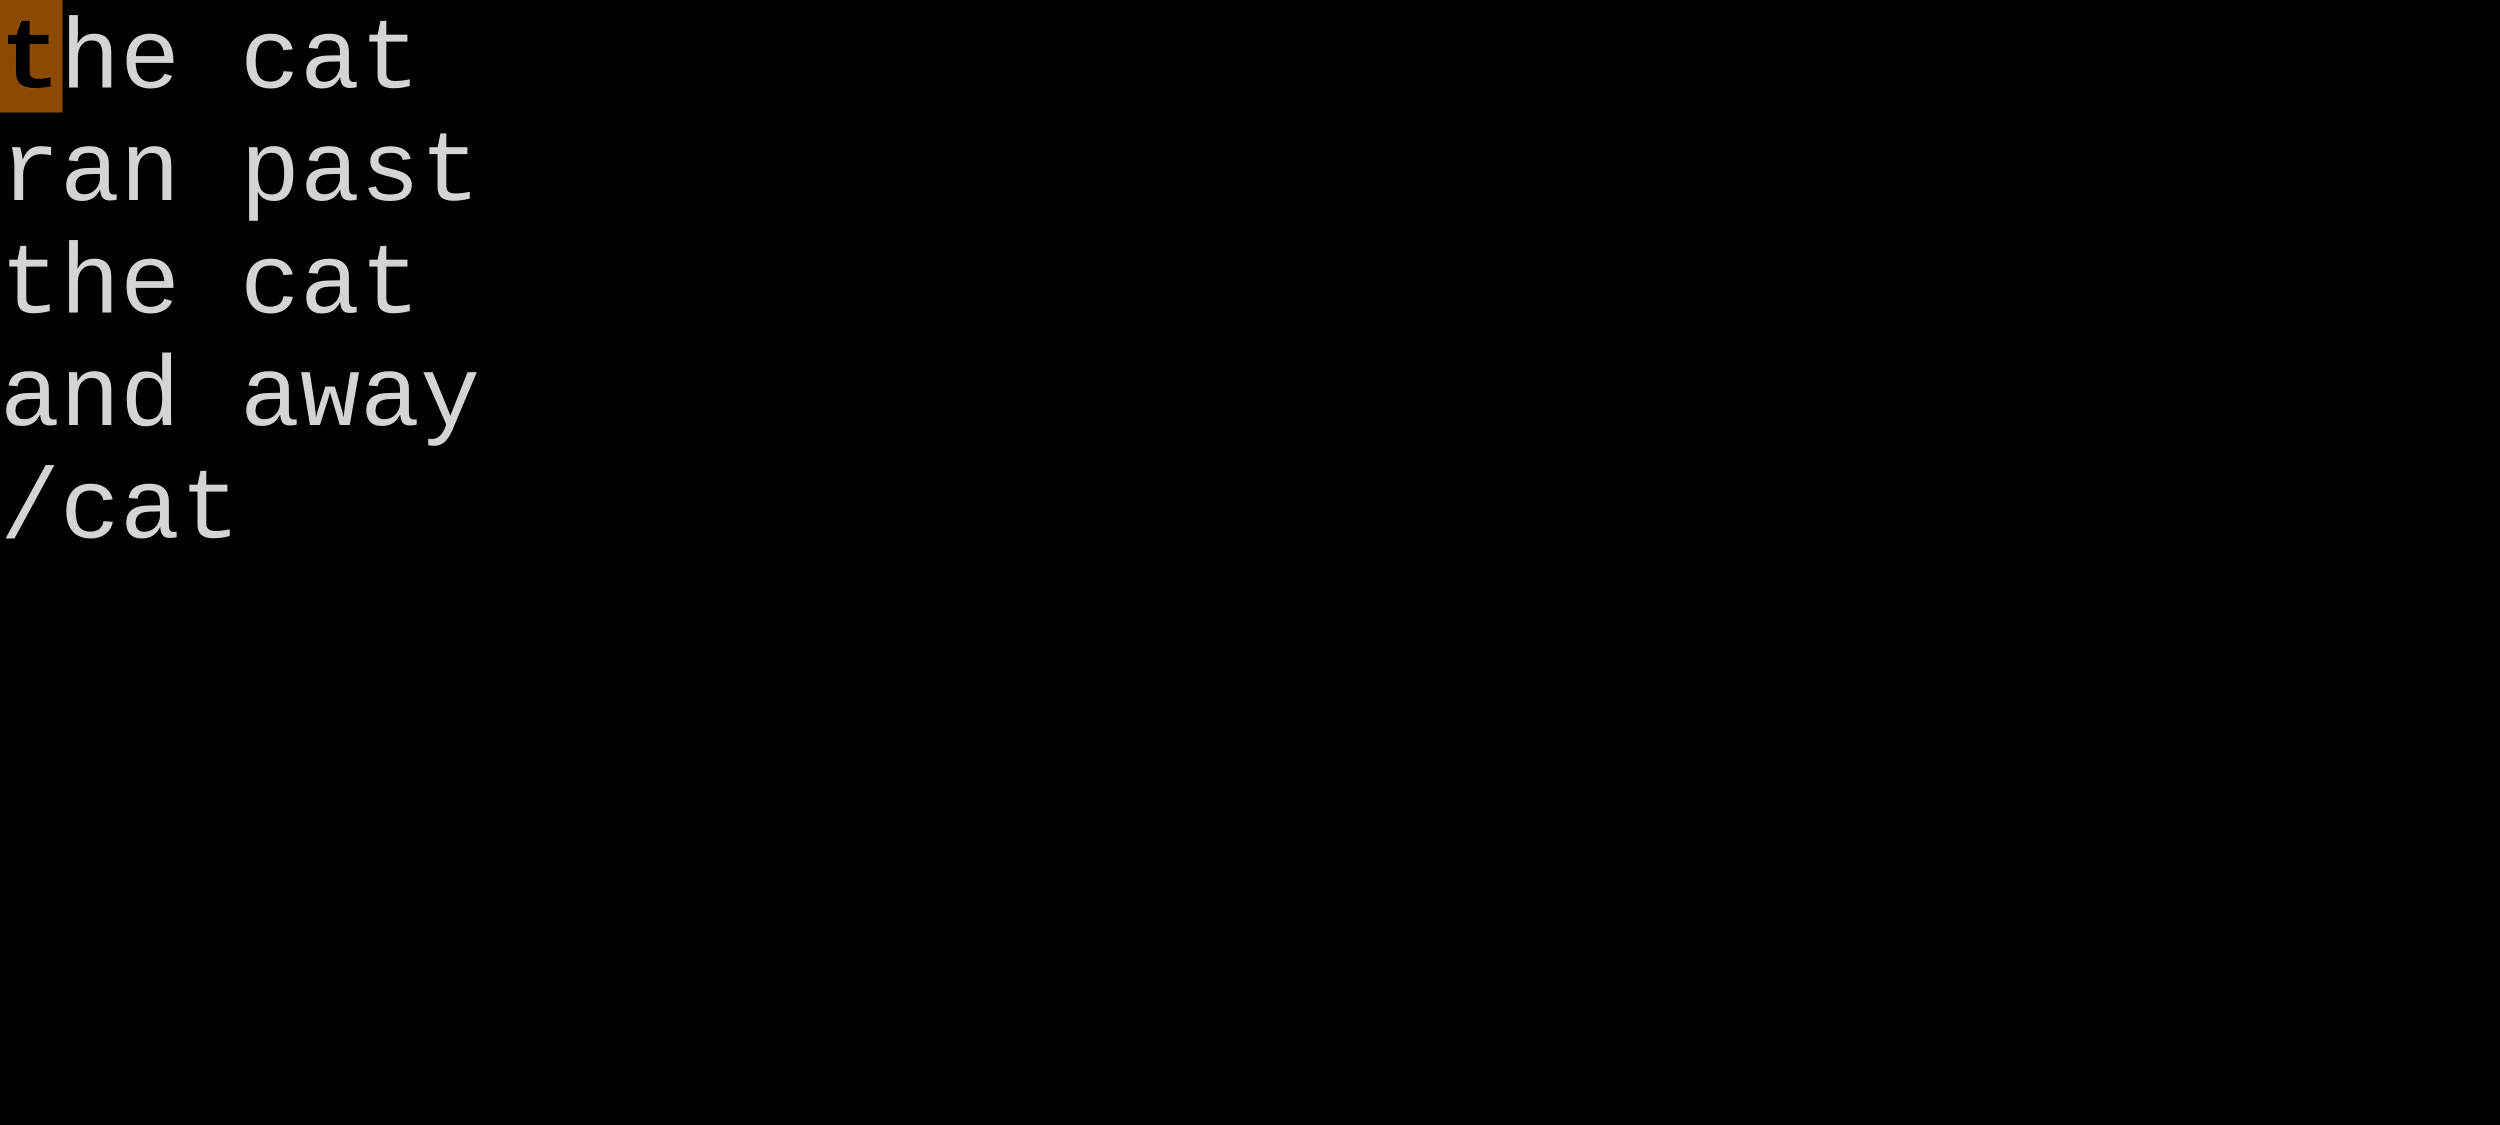
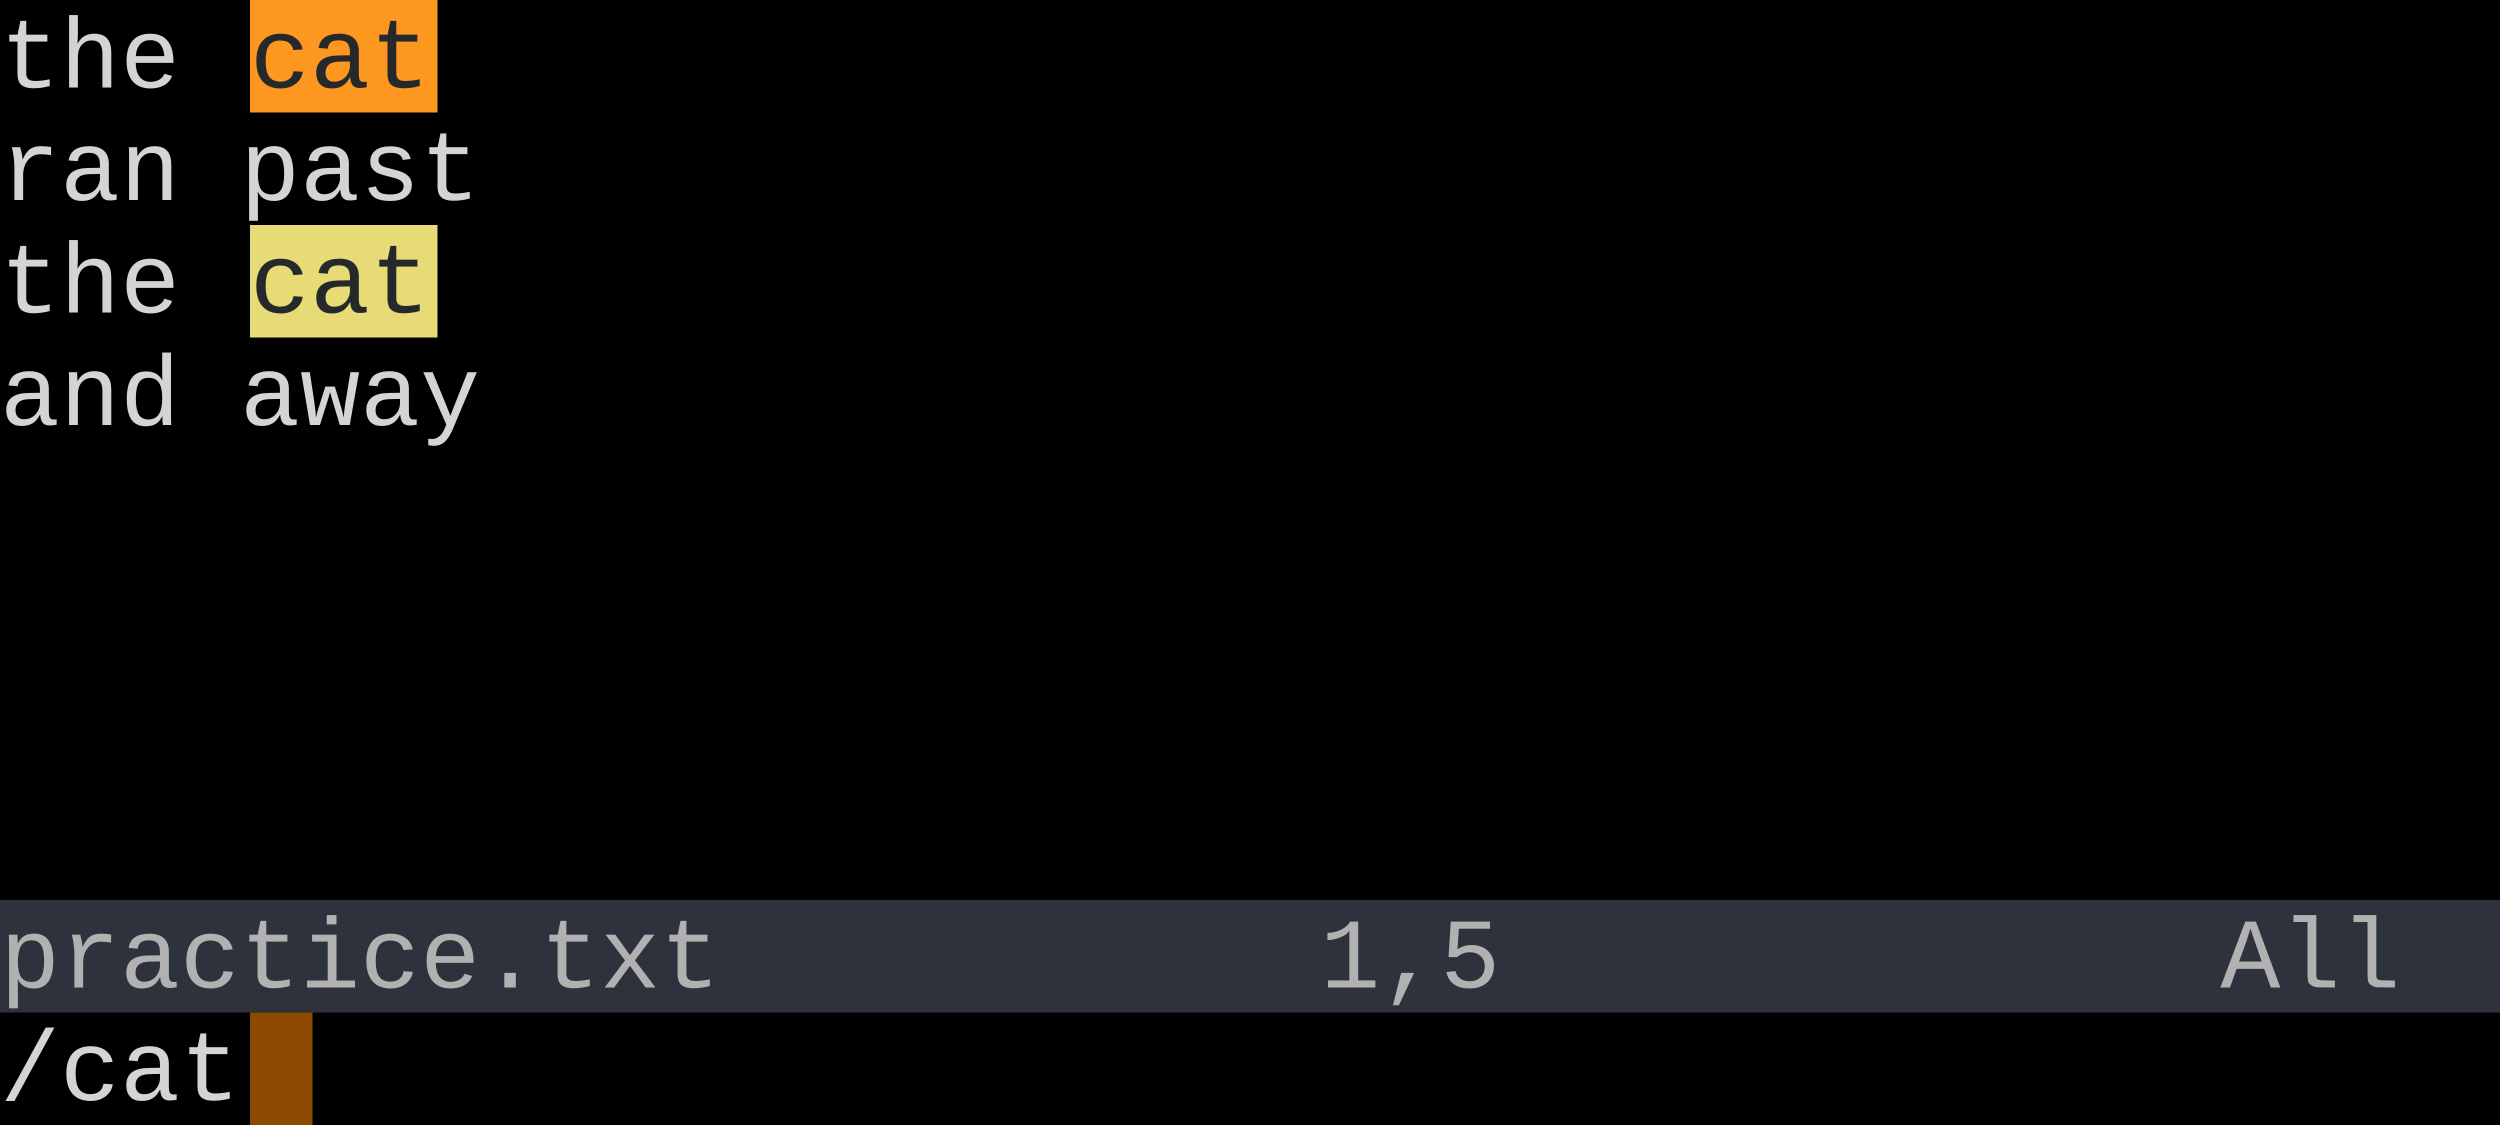
<svg xmlns="http://www.w3.org/2000/svg" viewBox="0 0 400 180" font-family="'Cascadia Code','Consolas','Courier New',monospace" font-size="16" xml:space="preserve" data-vimfu-theme="color">
  <defs>
    <style>
      .bg0 { fill: #000000; }
+       .bg1 { fill: #2e323c; }
+       .bg2 { fill: #e6db74; }
+       .bg3 { fill: #fd971f; }
      .fg0 { fill: #d4d4d4; }
+       .fg1 { fill: #000000; }
+       .fg2 { fill: #26292c; }
+       .fg3 { fill: #b1b1b1; }
      .cursor { fill: #ff8700; opacity: 0.55; }
      .cursor-text { fill: #000; font-weight: bold; }
  </style>
  </defs>
  <g class="backgrounds">
    <rect class="bg0" width="400" height="180" />
+     <rect class="bg3" x="40" y="0" width="30" height="18" />
+     <rect class="bg2" x="40" y="36" width="30" height="18" />
+     <rect class="bg1" x="0" y="144" width="400" height="18" />
  </g>
  <g class="foreground">
    <text y="14">
-       <tspan class="fg0" x="0 10 20 30 40 50 60" xml:space="preserve">the cat</tspan>
+       <tspan class="fg0" x="0 10 20 30" xml:space="preserve">the </tspan>
+       <tspan class="fg2" x="40 50 60" xml:space="preserve">cat</tspan>
    </text>
    <text y="32">
      <tspan class="fg0" x="0 10 20 30 40 50 60 70" xml:space="preserve">ran past</tspan>
    </text>
    <text y="50">
-       <tspan class="fg0" x="0 10 20 30 40 50 60" xml:space="preserve">the cat</tspan>
+       <tspan class="fg0" x="0 10 20 30" xml:space="preserve">the </tspan>
+       <tspan class="fg2" x="40 50 60" xml:space="preserve">cat</tspan>
    </text>
    <text y="68">
      <tspan class="fg0" x="0 10 20 30 40 50 60 70" xml:space="preserve">and away</tspan>
    </text>
    <text y="86">
+       <tspan class="fg1" x="0" xml:space="preserve">~</tspan>
+     </text>
+     <text y="104">
+       <tspan class="fg1" x="0" xml:space="preserve">~</tspan>
+     </text>
+     <text y="122">
+       <tspan class="fg1" x="0" xml:space="preserve">~</tspan>
+     </text>
+     <text y="140">
+       <tspan class="fg1" x="0" xml:space="preserve">~</tspan>
+     </text>
+     <text y="158">
+       <tspan class="fg3" x="0 10 20 30 40 50 60 70 80 90 100 110 120 130 140 150 160 170 180 190 200 210 220 230 240 250 260 270 280 290 300 310 320 330 340 350 360 370 380 390" xml:space="preserve">practice.txt          1,5            All</tspan>
+     </text>
+     <text y="176">
      <tspan class="fg0" x="0 10 20 30" xml:space="preserve">/cat</tspan>
    </text>
  </g>
  <g class="cursors">
-     <rect class="cursor" x="0" y="0" width="10" height="18" />
-     <text class="cursor-text" x="0" y="14">t</text>
+     <rect class="cursor" x="40" y="162" width="10" height="18" />
+     <text class="cursor-text" x="40" y="176"> </text>
  </g>
</svg>
